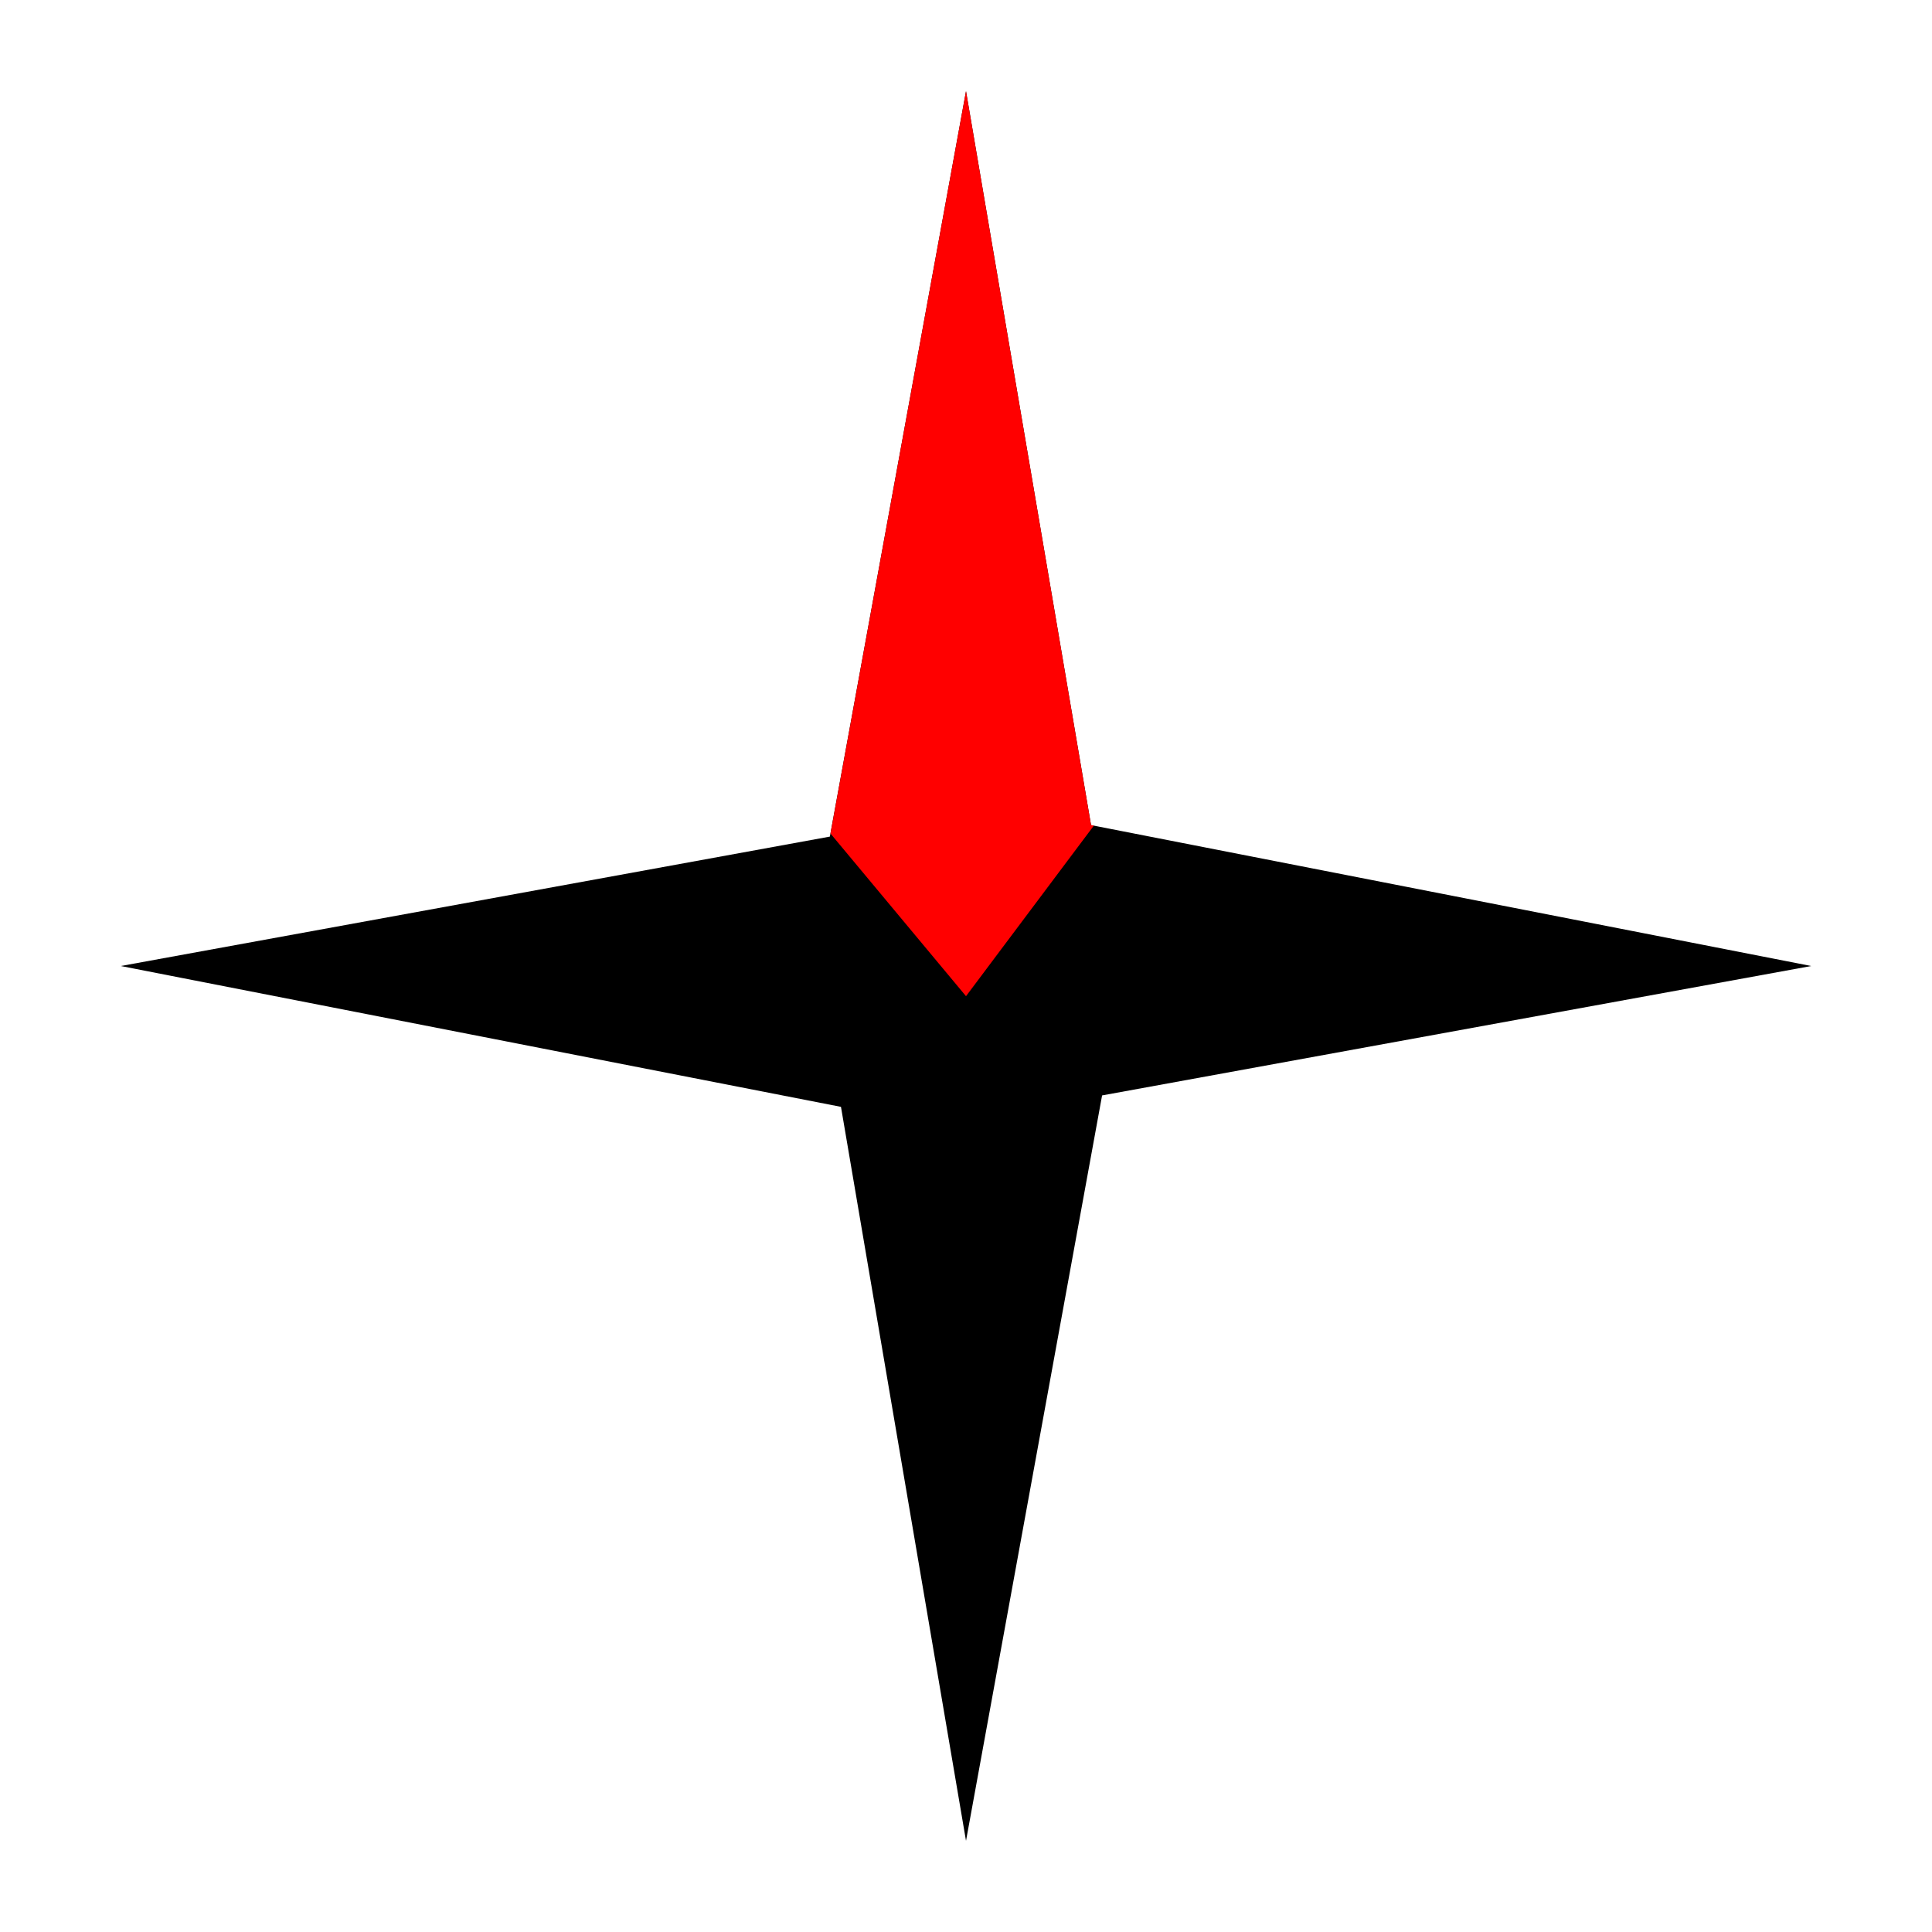
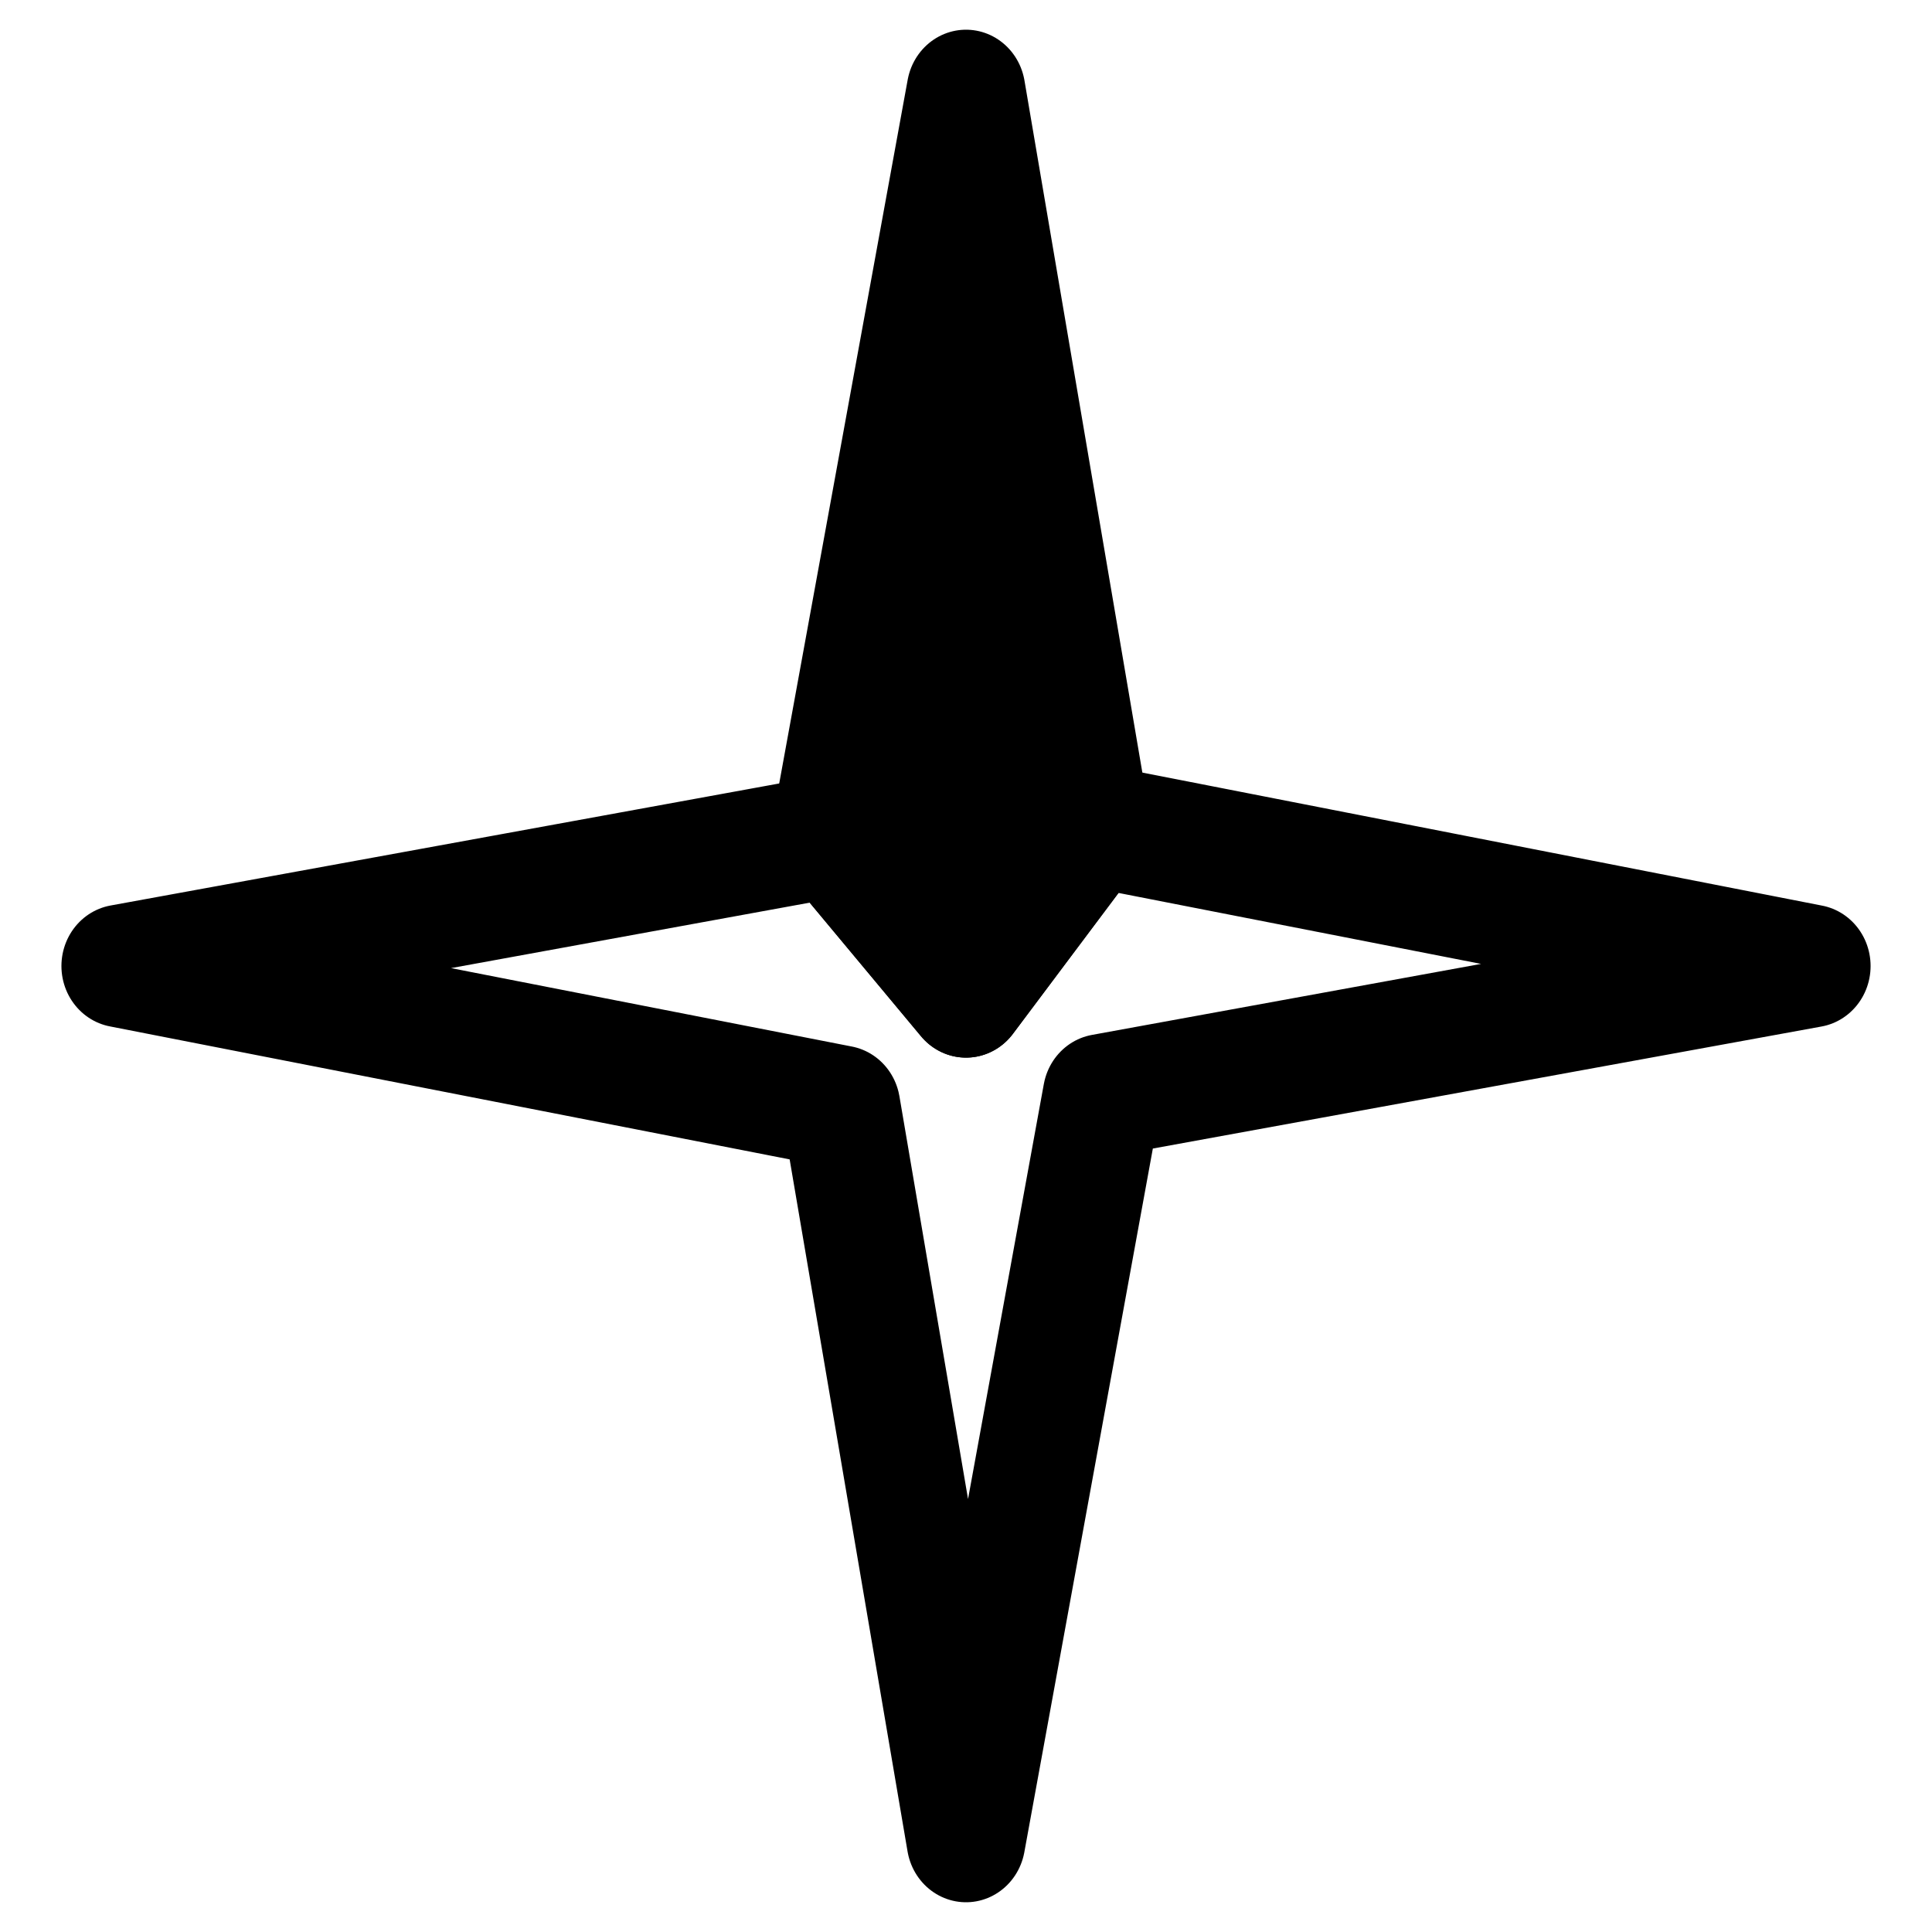
<svg xmlns="http://www.w3.org/2000/svg" width="64.0px" height="64.0px" viewBox="0 0 64.0 64.0" version="1.1" id="SVGRoot">
  <defs id="defs2587" />
  <g id="layer1">
-     <path style="fill:#000000" id="path268-3" d="M 18.217,19.011 15.963,30.94 13.892,19.194 1.963,16.94 13.708,14.869 15.963,2.94 18.034,14.685 29.963,16.94 Z" transform="matrix(1.99996,0,0,2.069971,0.07493289,-3.064953)" />
-     <path id="path268" style="fill:#ff0000;fill-opacity:1" d="M 15.963 2.939 L 13.718 14.82 L 15.963 17.423 L 18.081 14.693 L 18.034 14.685 L 15.963 2.939 z " transform="matrix(1.99996,0,0,2.069971,0.07493289,-3.064953)" />
+     <path id="path268-3" style="fill:none;stroke:#000000;stroke-opacity:1;stroke-width:1.966;stroke-dasharray:none;stroke-linejoin:round" d="M 18.081 14.693 L 15.963 17.423 L 13.718 14.82 L 13.708 14.869 L 1.963 16.94 L 13.892 19.195 L 15.963 30.94 L 18.218 19.011 L 29.963 16.94 L 18.081 14.693 z " transform="matrix(1.99996,0,0,2.069971,0.07493289,-3.064953)" />
+     <path id="path268" style="fill:#000000;fill-opacity:1;stroke:#000000;stroke-opacity:1;stroke-width:1.966;stroke-dasharray:none;stroke-linejoin:round" d="M 15.963 2.939 L 13.718 14.82 L 15.963 17.423 L 18.081 14.693 L 18.034 14.685 L 15.963 2.939 z " transform="matrix(1.99996,0,0,2.069971,0.07493289,-3.064953)" />
  </g>
</svg>
